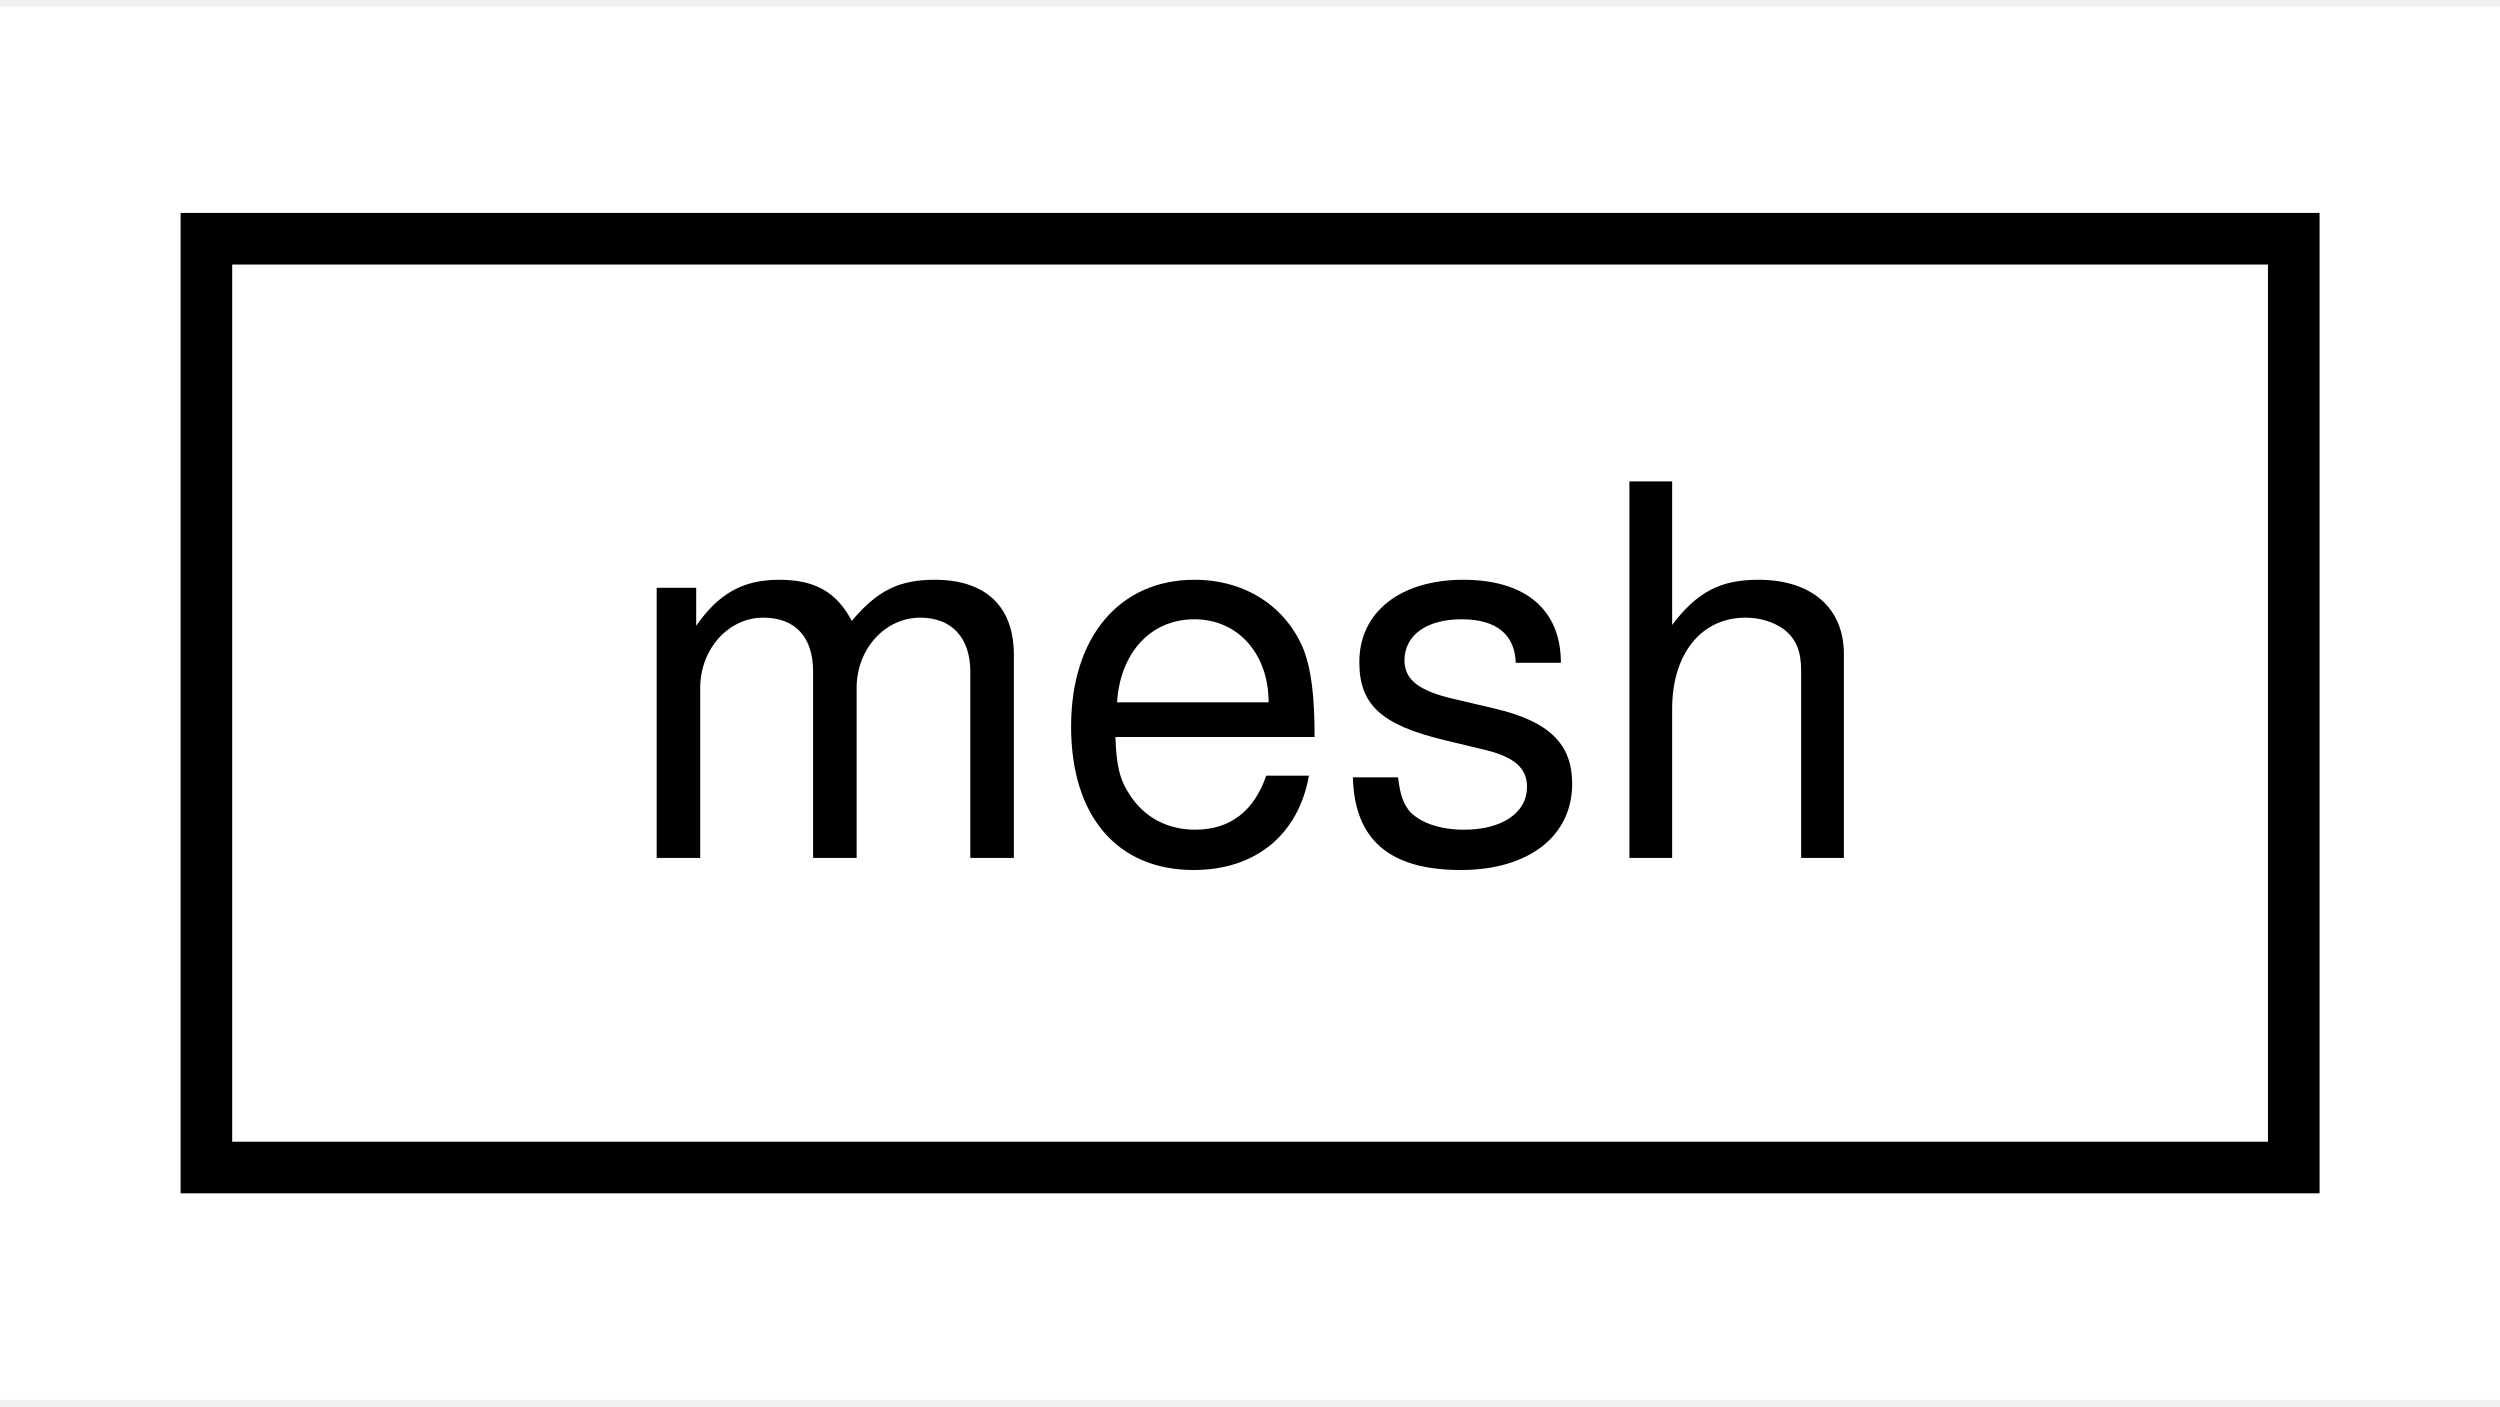
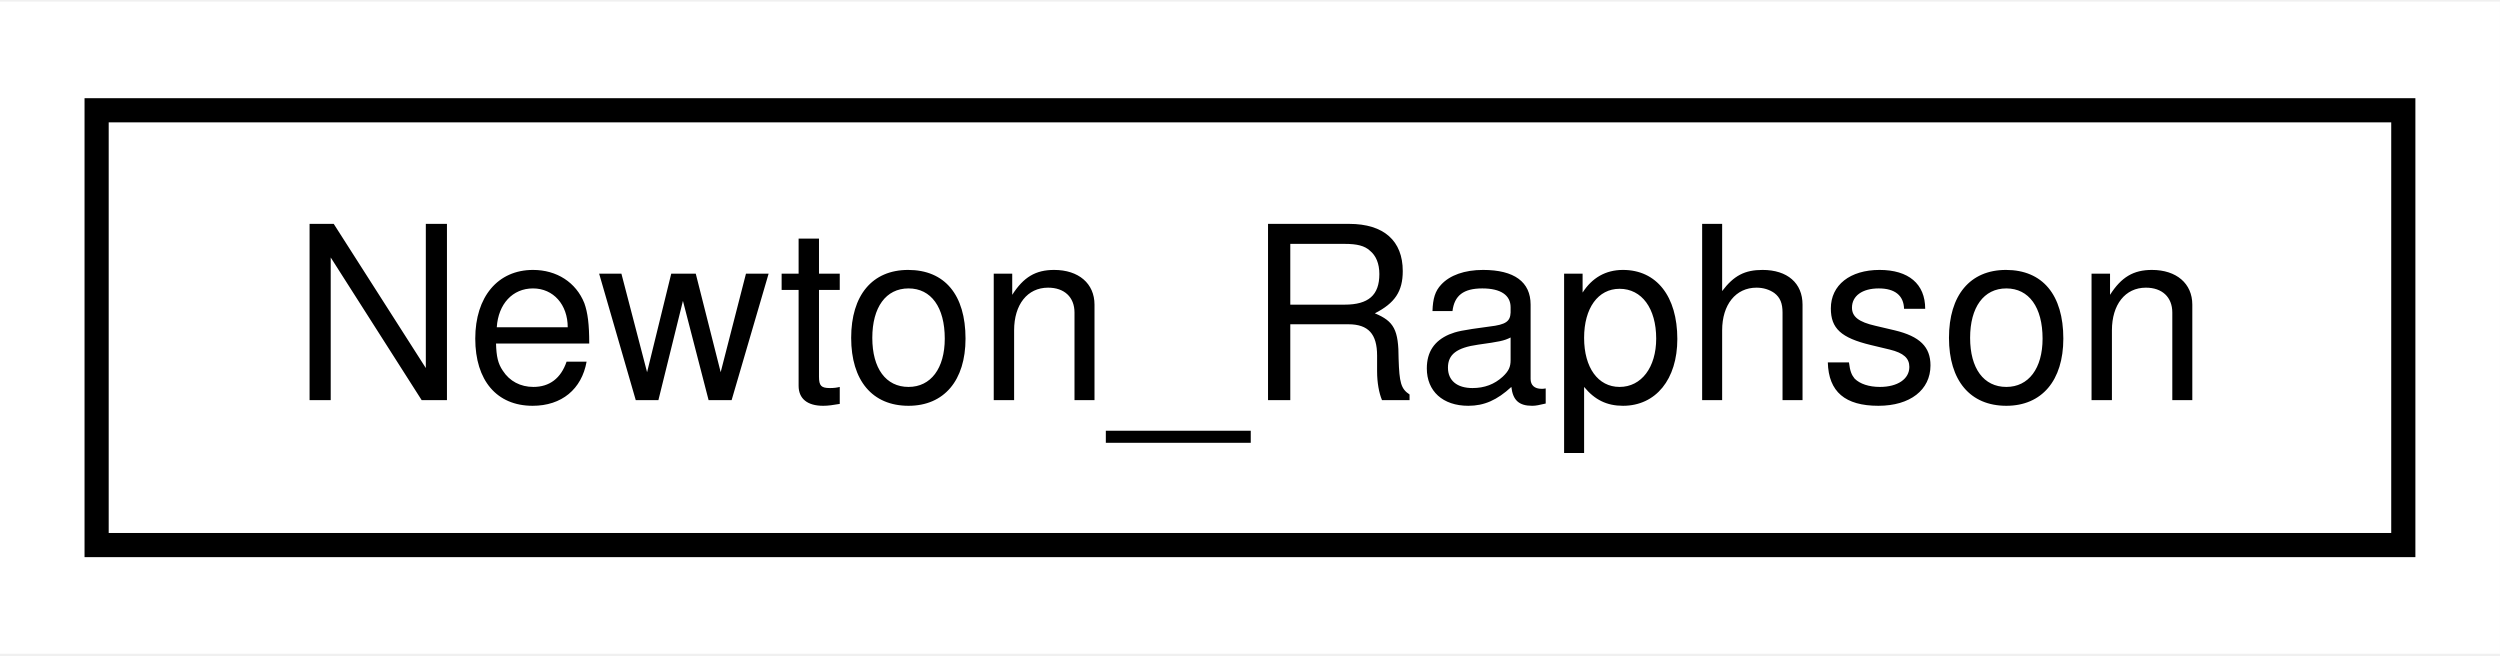
- <svg xmlns="http://www.w3.org/2000/svg" xmlns:xlink="http://www.w3.org/1999/xlink" width="48pt" height="27pt" viewBox="0.00 0.00 48.45 27.00">
+ <svg xmlns="http://www.w3.org/2000/svg" xmlns:xlink="http://www.w3.org/1999/xlink" width="103pt" height="27pt" viewBox="0.00 0.00 103.50 27.00">
  <g id="graph0" class="graph" transform="scale(1 1) rotate(0) translate(4 23)">
-     <polygon fill="#ffffff" stroke="transparent" points="-4,4 -4,-23 44.453,-23 44.453,4 -4,4" />
+     <polygon fill="#ffffff" stroke="transparent" points="-4,4 -4,-23 99.497,-23 99.497,4 -4,4" />
    <g id="node1" class="node">
      <g id="a_node1">
-         <a xlink:href="d6/d6b/classmesh.html" target="_top" xlink:title="mesh">
-           <polygon fill="#ffffff" stroke="#000000" points="0,-.5 0,-18.5 40.453,-18.5 40.453,-.5 0,-.5" />
-           <text text-anchor="middle" x="20.227" y="-6.5" font-family="Helvetica,sans-Serif" font-size="10.00" fill="#000000">mesh</text>
+         <a xlink:href="d0/d9d/class_newton___raphson.html" target="_top" xlink:title="Newton_Raphson">
+           <polygon fill="#ffffff" stroke="#000000" points="0,-.5 0,-18.5 95.497,-18.5 95.497,-.5 0,-.5" />
+           <text text-anchor="middle" x="47.748" y="-6.5" font-family="Helvetica,sans-Serif" font-size="10.00" fill="#000000">Newton_Raphson</text>
        </a>
      </g>
    </g>
  </g>
</svg>
